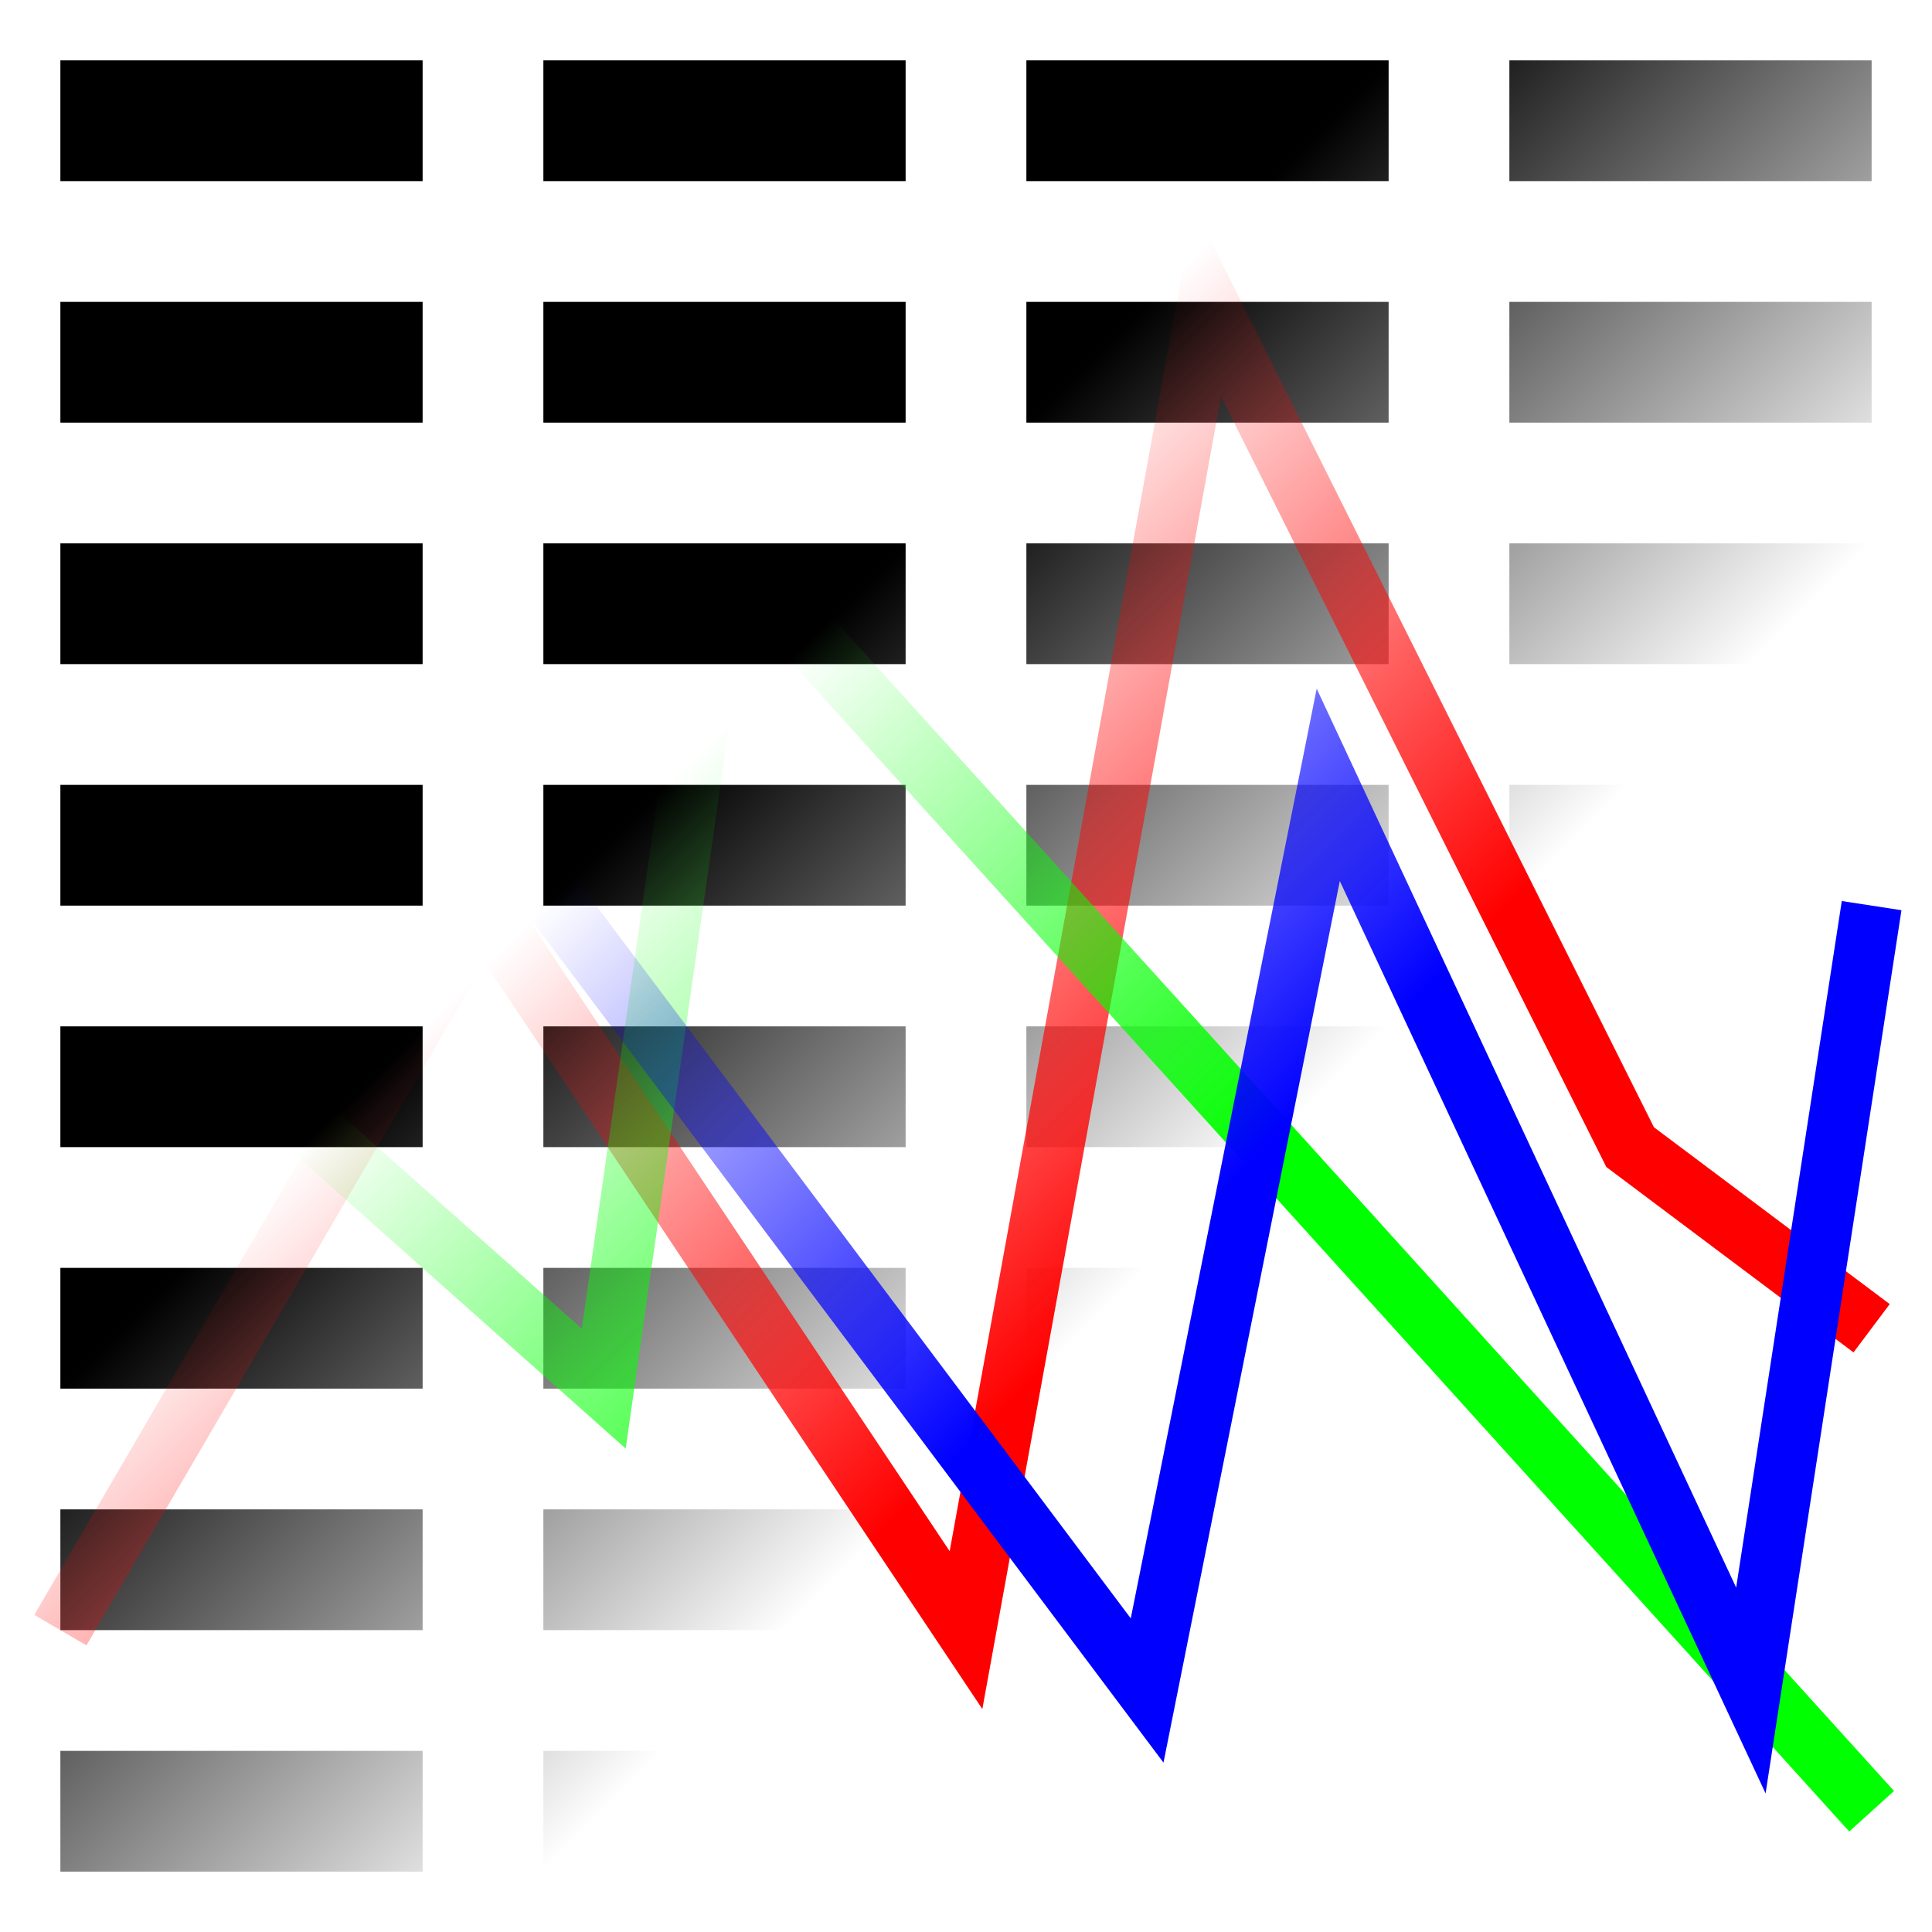
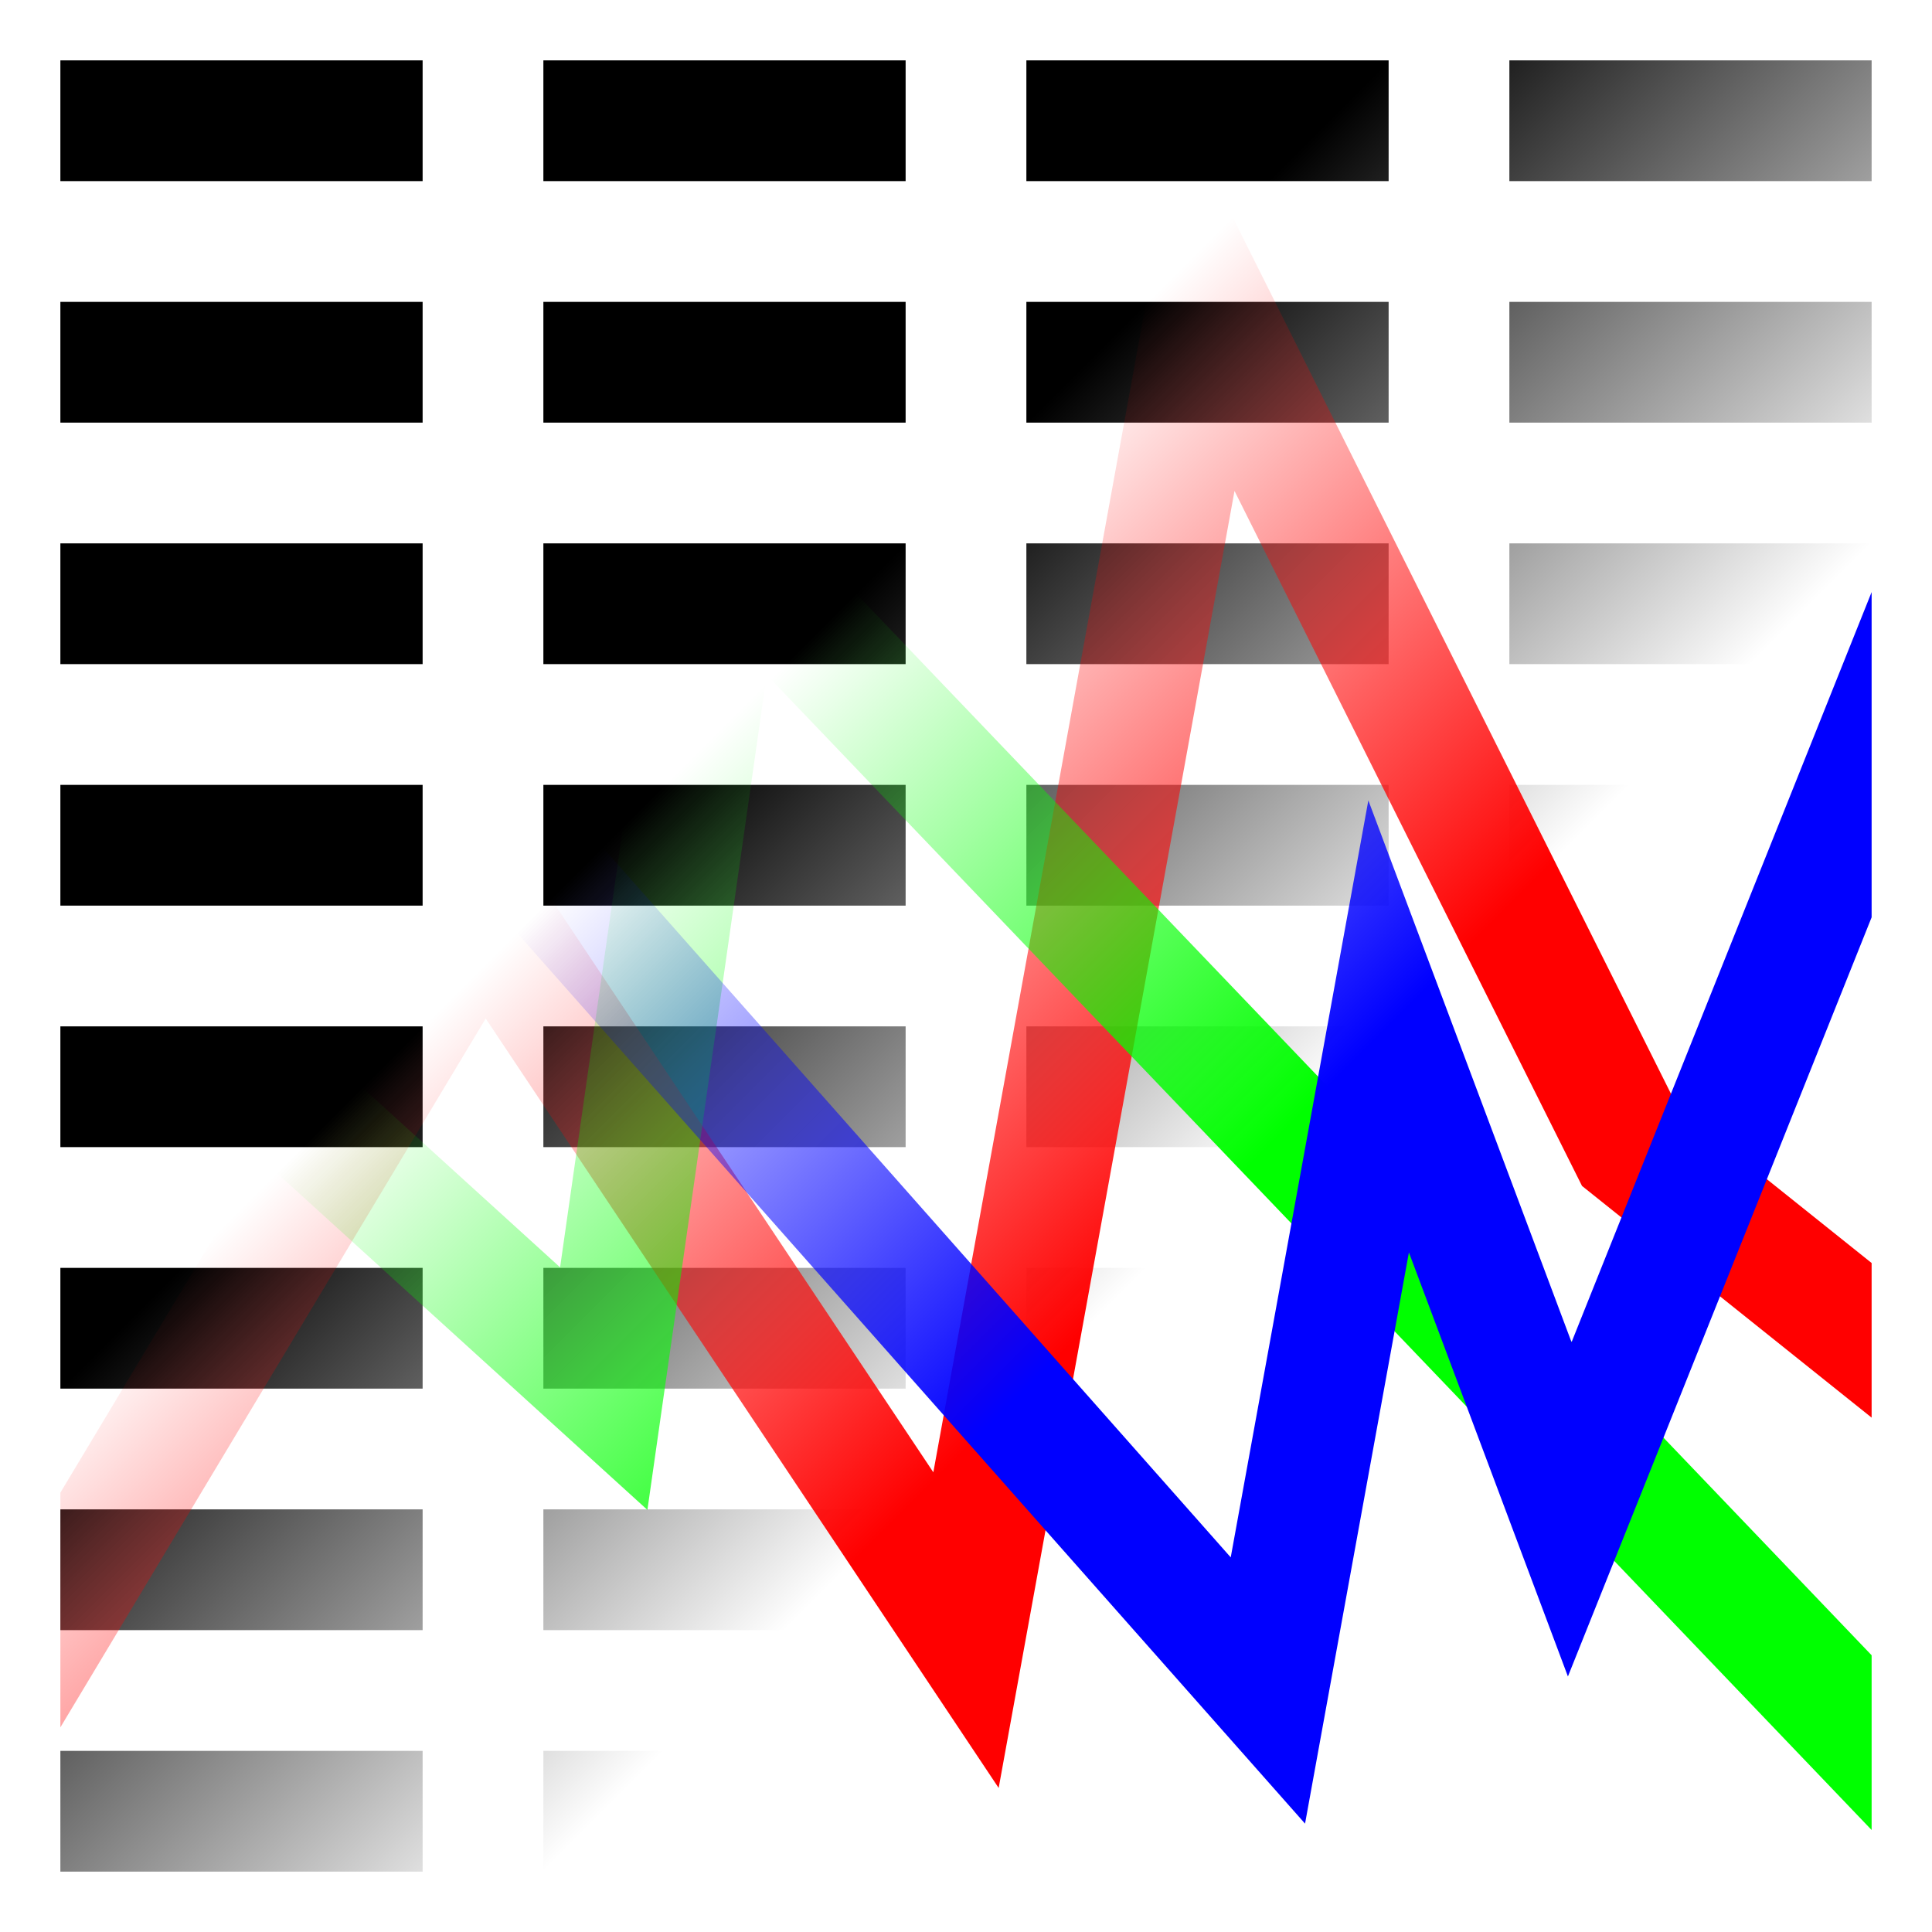
<svg xmlns="http://www.w3.org/2000/svg" xmlns:xlink="http://www.w3.org/1999/xlink" width="2048" height="2048" id="svg2" version="1.0">
  <defs id="defs4">
    <linearGradient id="linearGradient3332">
      <stop style="stop-color:#0000ff;stop-opacity:1;" offset="0" id="stop3334" />
      <stop style="stop-color:#0000ff;stop-opacity:0;" offset="1" id="stop3336" />
    </linearGradient>
    <linearGradient id="linearGradient3322">
      <stop style="stop-color:#00ff00;stop-opacity:1;" offset="0" id="stop3324" />
      <stop style="stop-color:#00ff00;stop-opacity:0;" offset="1" id="stop3326" />
    </linearGradient>
    <linearGradient id="linearGradient3312">
      <stop style="stop-color:#ff0000;stop-opacity:1;" offset="0" id="stop3314" />
      <stop style="stop-color:#ff0000;stop-opacity:0;" offset="1" id="stop3316" />
    </linearGradient>
    <linearGradient id="linearGradient3203">
      <stop style="stop-color:#000000;stop-opacity:1;" offset="0" id="stop3205" />
      <stop style="stop-color:#000000;stop-opacity:0" offset="1" id="stop3207" />
    </linearGradient>
    <linearGradient xlink:href="#linearGradient3332" id="linearGradient3345" gradientUnits="userSpaceOnUse" x1="1280" y1="1280" x2="768" y2="768" />
    <linearGradient xlink:href="#linearGradient3312" id="linearGradient3347" gradientUnits="userSpaceOnUse" x1="1280" y1="1280" x2="768" y2="768" />
    <linearGradient xlink:href="#linearGradient3322" id="linearGradient3349" gradientUnits="userSpaceOnUse" x1="1280" y1="1280" x2="768" y2="768" />
    <linearGradient xlink:href="#linearGradient3203" id="linearGradient3429" gradientUnits="userSpaceOnUse" x1="512" y1="512" x2="1536" y2="1536" />
    <linearGradient xlink:href="#linearGradient3203" id="linearGradient3437" gradientUnits="userSpaceOnUse" x1="768" y1="768" x2="1280" y2="1280" />
+     <linearGradient xlink:href="#linearGradient3312" id="linearGradient3445" gradientUnits="userSpaceOnUse" x1="1280" y1="1280" x2="768" y2="768" />
+     <linearGradient xlink:href="#linearGradient3322" id="linearGradient3451" gradientUnits="userSpaceOnUse" x1="1280" y1="1280" x2="768" y2="768" />
+     <linearGradient xlink:href="#linearGradient3332" id="linearGradient3457" gradientUnits="userSpaceOnUse" x1="1280" y1="1280" x2="768" y2="768" />
+     <linearGradient xlink:href="#linearGradient3312" id="linearGradient3468" gradientUnits="userSpaceOnUse" x1="1280" y1="1280" x2="768" y2="768" />
+     <linearGradient xlink:href="#linearGradient3322" id="linearGradient3472" gradientUnits="userSpaceOnUse" x1="1280" y1="1280" x2="768" y2="768" />
+     <linearGradient xlink:href="#linearGradient3332" id="linearGradient3476" gradientUnits="userSpaceOnUse" x1="1280" y1="1280" x2="768" y2="768" />
  </defs>
  <g id="layer1" style="display:inline">
    <path style="fill:url(#linearGradient3437);fill-opacity:1;fill-rule:evenodd;stroke:none;stroke-width:1px;stroke-linecap:butt;stroke-linejoin:miter;stroke-opacity:1" d="M 64,64 L 64,192 L 448,192 L 448,64 L 64,64 z M 576,64 L 576,192 L 960,192 L 960,64 L 576,64 z M 1088,64 L 1088,192 L 1472,192 L 1472,64 L 1088,64 z M 1600,64 L 1600,192 L 1984,192 L 1984,64 L 1600,64 z M 64,320 L 64,448 L 448,448 L 448,320 L 64,320 z M 576,320 L 576,448 L 960,448 L 960,320 L 576,320 z M 1088,320 L 1088,448 L 1472,448 L 1472,320 L 1088,320 z M 1600,320 L 1600,448 L 1984,448 L 1984,320 L 1600,320 z M 64,576 L 64,704 L 448,704 L 448,576 L 64,576 z M 576,576 L 576,704 L 960,704 L 960,576 L 576,576 z M 1088,576 L 1088,704 L 1472,704 L 1472,576 L 1088,576 z M 1600,576 L 1600,704 L 1984,704 L 1984,576 L 1600,576 z M 64,832 L 64,960 L 448,960 L 448,832 L 64,832 z M 576,832 L 576,960 L 960,960 L 960,832 L 576,832 z M 1088,832 L 1088,960 L 1472,960 L 1472,832 L 1088,832 z M 1600,832 L 1600,960 L 1984,960 L 1984,832 L 1600,832 z M 64,1088 L 64,1216 L 448,1216 L 448,1088 L 64,1088 z M 576,1088 L 576,1216 L 960,1216 L 960,1088 L 576,1088 z M 1088,1088 L 1088,1216 L 1472,1216 L 1472,1088 L 1088,1088 z M 1600,1088 L 1600,1216 L 1984,1216 L 1984,1088 L 1600,1088 z M 64,1344 L 64,1472 L 448,1472 L 448,1344 L 64,1344 z M 576,1344 L 576,1472 L 960,1472 L 960,1344 L 576,1344 z M 1088,1344 L 1088,1472 L 1472,1472 L 1472,1344 L 1088,1344 z M 1600,1344 L 1600,1472 L 1984,1472 L 1984,1344 L 1600,1344 z M 64,1600 L 64,1728 L 448,1728 L 448,1600 L 64,1600 z M 576,1600 L 576,1728 L 960,1728 L 960,1600 L 576,1600 z M 1088,1600 L 1088,1728 L 1472,1728 L 1472,1600 L 1088,1600 z M 1600,1600 L 1600,1728 L 1984,1728 L 1984,1600 L 1600,1600 z M 64,1856 L 64,1984 L 448,1984 L 448,1856 L 64,1856 z M 576,1856 L 576,1984 L 960,1984 L 960,1856 L 576,1856 z M 1088,1856 L 1088,1984 L 1472,1984 L 1472,1856 L 1088,1856 z M 1600,1856 L 1600,1984 L 1984,1984 L 1984,1856 L 1600,1856 z" id="rect3163" />
  </g>
  <g id="layer2">
-     <path style="fill:none;fill-rule:evenodd;stroke:url(#linearGradient3347);stroke-width:64;stroke-linecap:butt;stroke-linejoin:miter;stroke-miterlimit:20;stroke-dasharray:none;stroke-opacity:1" d="M 64,1728 L 512,960 L 1024,1728 L 1280,320 L 1728,1216 L 1984,1408" id="path3254" />
-     <path style="fill:none;fill-rule:evenodd;stroke:url(#linearGradient3349);stroke-width:64;stroke-linecap:butt;stroke-linejoin:miter;stroke-miterlimit:20;stroke-dasharray:none;stroke-opacity:1" d="M 64,960 L 640,1472 L 768,576 L 1984,1920" id="path3320" />
-     <path style="fill:none;fill-opacity:1;stroke:url(#linearGradient3345);stroke-width:64;stroke-linecap:butt;stroke-linejoin:miter;stroke-miterlimit:20;stroke-dasharray:none;stroke-opacity:1" d="M 64,256 L 1216,1792 L 1408,832 L 1856,1792 L 1984,960" id="path3330" />
+     <path style="fill:url(#linearGradient3468);fill-opacity:1;fill-rule:evenodd;stroke:none;stroke-width:128;stroke-linecap:butt;stroke-linejoin:miter;stroke-miterlimit:20;stroke-dasharray:none;stroke-opacity:1" d="M 1251.375 119.656 L 1217.031 308.562 L 989.375 1560.688 L 565.25 924.5 L 509.156 840.344 L 457.125 927.062 L 64 1582.281 L 64 1831.062 L 514.844 1079.656 L 970.75 1763.5 L 1058.625 1895.312 L 1086.969 1739.438 L 1308.625 520.375 L 1670.75 1244.625 L 1677.031 1257.188 L 1688.031 1265.969 L 1984 1502.75 L 1984 1338.844 L 1779 1174.844 L 1337.25 291.375 L 1251.375 119.656 z " id="path3254" />
+     <path style="fill:url(#linearGradient3472);fill-opacity:1;fill-rule:evenodd;stroke:none;stroke-width:128;stroke-linecap:butt;stroke-linejoin:miter;stroke-miterlimit:20;stroke-dasharray:none;stroke-opacity:1" d="M 723.25 436.625 L 704.656 566.938 L 593.719 1343.438 L 64 861.875 L 64 1034.844 L 596.938 1519.344 L 686.281 1600.562 L 703.344 1481.062 L 812.719 715.375 L 1984 1939.875 L 1984 1754.656 L 814.25 531.75 L 723.25 436.625 z " id="path3320" />
+     <path style="fill:url(#linearGradient3476);fill-opacity:1;stroke:none;stroke-width:128;stroke-linecap:butt;stroke-linejoin:miter;stroke-miterlimit:20;stroke-dasharray:none;stroke-opacity:1" d="M 64 248.438 L 64 441.625 L 1296.062 1834.406 L 1383.406 1933.125 L 1406.969 1803.438 L 1493.5 1327.594 L 1604.062 1622.469 L 1662.062 1777.125 L 1723.438 1623.781 L 1984 972.375 L 1984 627.625 L 1665.906 1422.812 L 1531.938 1065.531 L 1450.5 848.438 L 1409.031 1076.562 L 1304.625 1650.875 L 64 248.438 z " id="path3330" />
  </g>
</svg>
